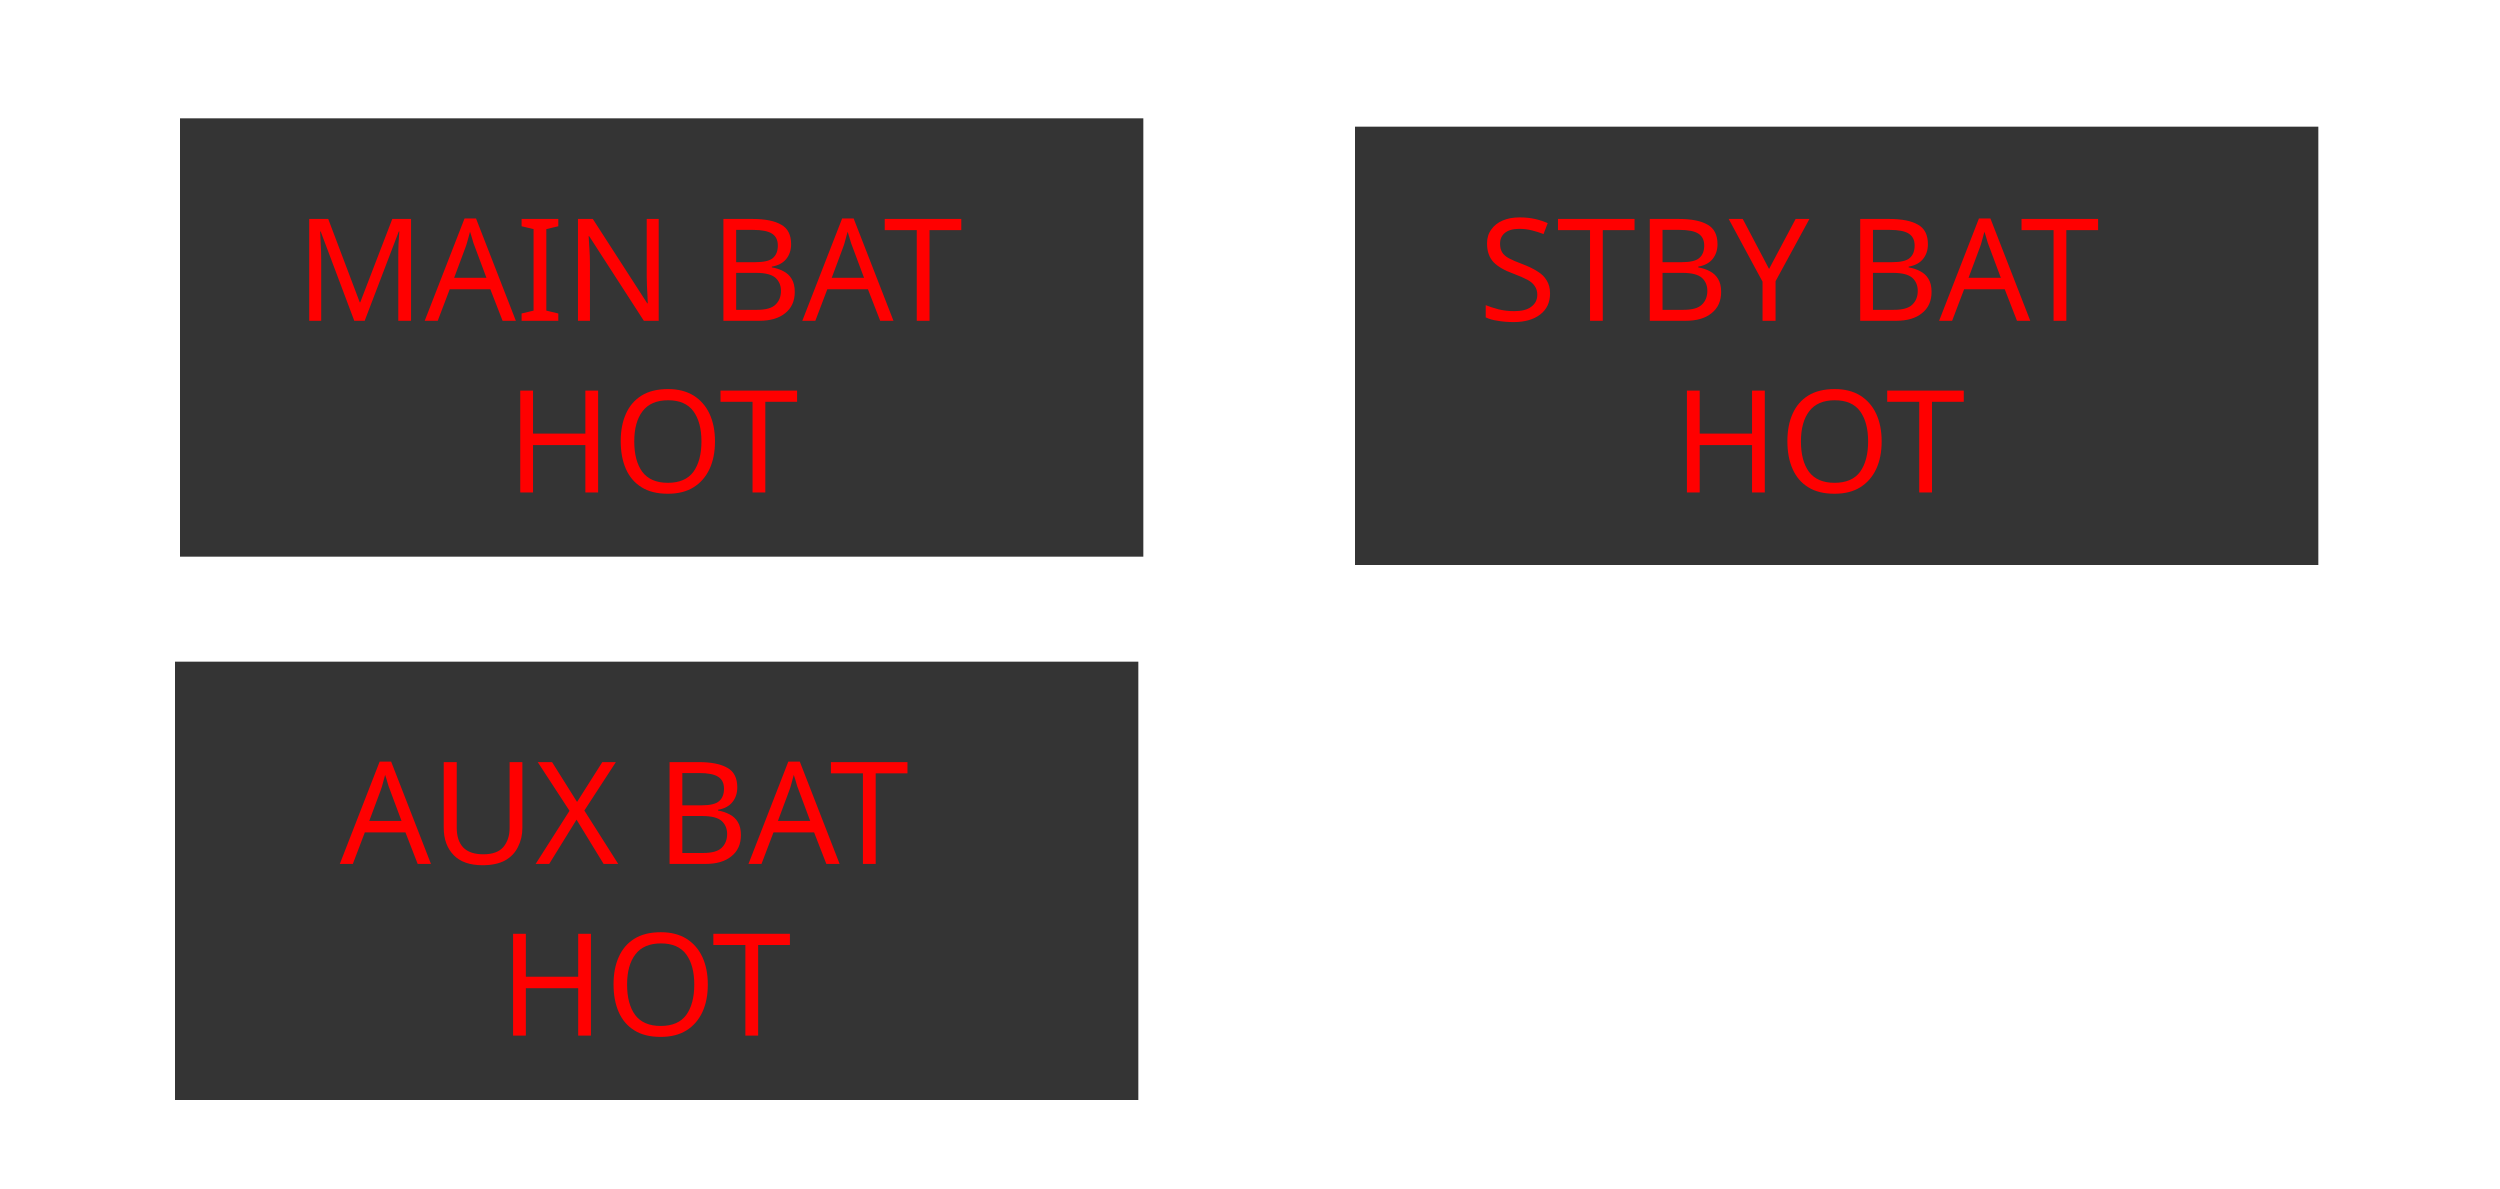
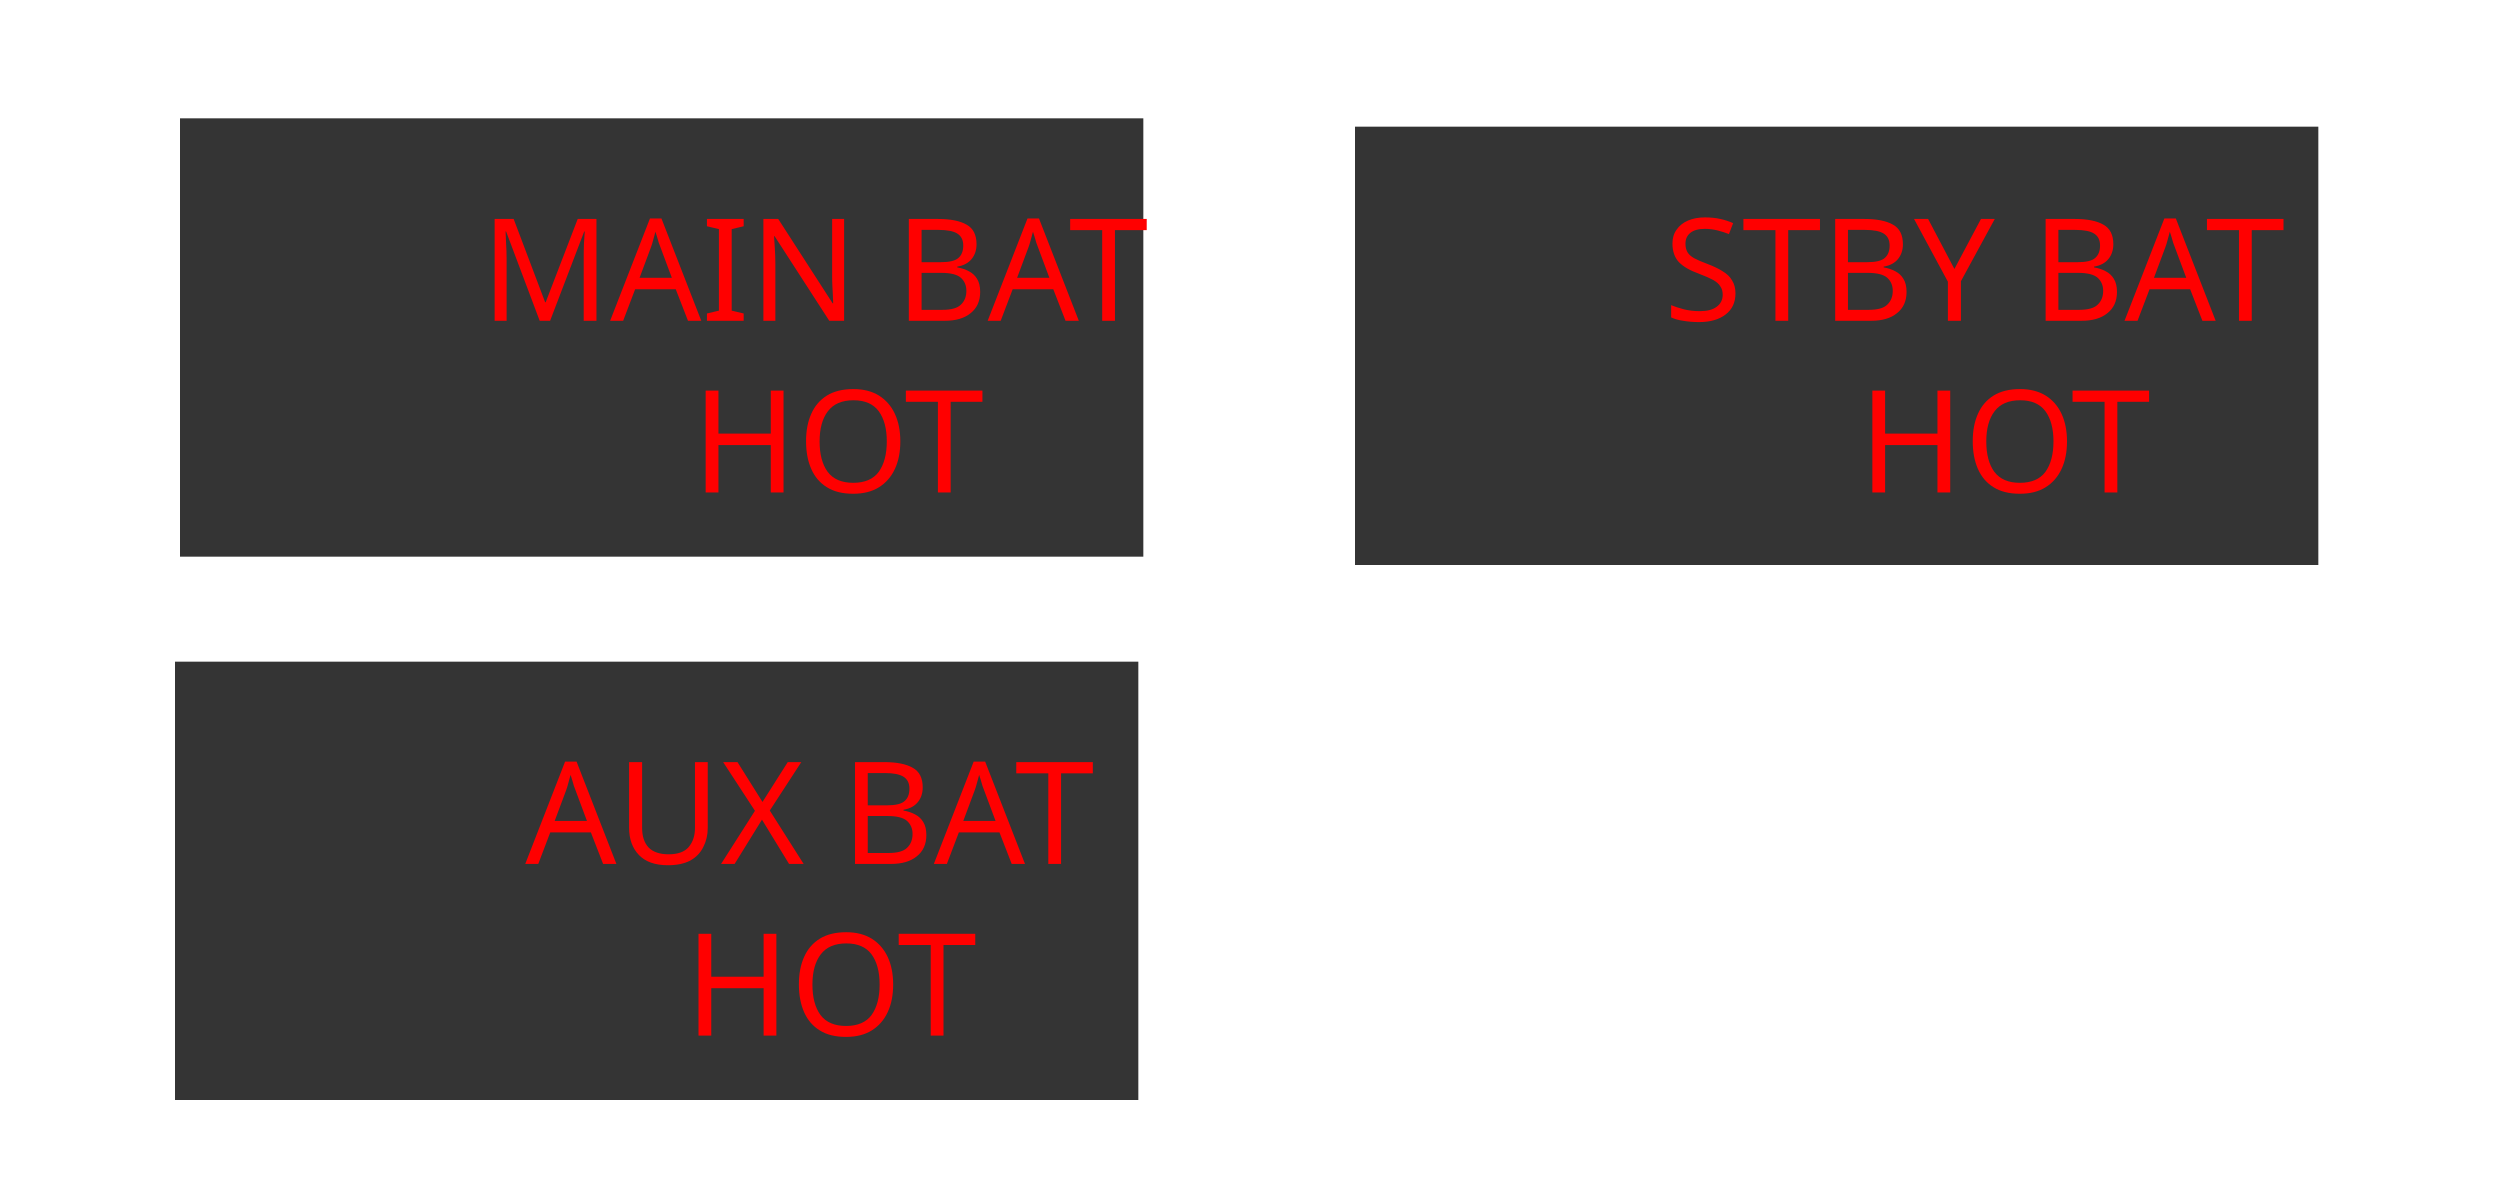
- <svg xmlns="http://www.w3.org/2000/svg" version="1.1" id="Ebene_1" x="0px" y="0px" viewBox="0 0 150 71.3" style="enable-background:new 0 0 150 71.3;" xml:space="preserve">
-   <style type="text/css">
- 	.st0{fill:#343434;}
- 	.st1{fill:#FF0000;}
- 	.st2{font-family:'Tahoma-Bold';}
- 	.st3{font-size:8.555px;}
- </style>
-   <rect x="81.3" y="7.6" class="st0" width="57.8" height="26.3" />
-   <rect x="10.8" y="7.1" class="st0" width="57.8" height="26.3" />
-   <rect x="10.5" y="39.7" class="st0" width="57.8" height="26.3" />
-   <text transform="matrix(1 0 0 1 88.7062 19.2468)" class="st1 st2 st3">STBY BAT</text>
-   <text transform="matrix(1 0 0 1 100.388 29.5468)" class="st1 st2 st3">HOT</text>
-   <text transform="matrix(1 0 0 1 17.7248 19.2468)" class="st1 st2 st3">MAIN BAT</text>
-   <text transform="matrix(1 0 0 1 30.3875 29.5468)" class="st1 st2 st3">HOT</text>
-   <text transform="matrix(1 0 0 1 20.3892 51.8358)" class="st1 st2 st3">AUX BAT</text>
-   <text transform="matrix(1 0 0 1 29.9572 62.1358)" class="st1 st2 st3">HOT</text>
+ <svg xmlns="http://www.w3.org/2000/svg" version="1.1" id="Ebene_1" x="0" y="0" viewBox="0 0 150 71.3" xml:space="preserve">
+   <path fill="#343434" d="M81.3 7.6h57.8v26.3H81.3zm-70.5-.5h57.8v26.3H10.8zm-.3 32.6h57.8V66H10.5z" />
+   <text transform="translate(88.706 19.247)" font-size="8.555" font-family="Tahoma-Bold" fill="red">
+     STBY BAT
+   </text>
+   <text transform="translate(100.388 29.547)" font-size="8.555" font-family="Tahoma-Bold" fill="red">
+     HOT
+   </text>
+   <text transform="translate(17.725 19.247)" font-size="8.555" font-family="Tahoma-Bold" fill="red">
+     MAIN BAT
+   </text>
+   <text transform="translate(30.387 29.547)" font-size="8.555" font-family="Tahoma-Bold" fill="red">
+     HOT
+   </text>
+   <text transform="translate(20.39 51.836)" font-size="8.555" font-family="Tahoma-Bold" fill="red">
+     AUX BAT
+   </text>
+   <text transform="translate(29.957 62.136)" font-size="8.555" font-family="Tahoma-Bold" fill="red">
+     HOT
+   </text>
</svg>
